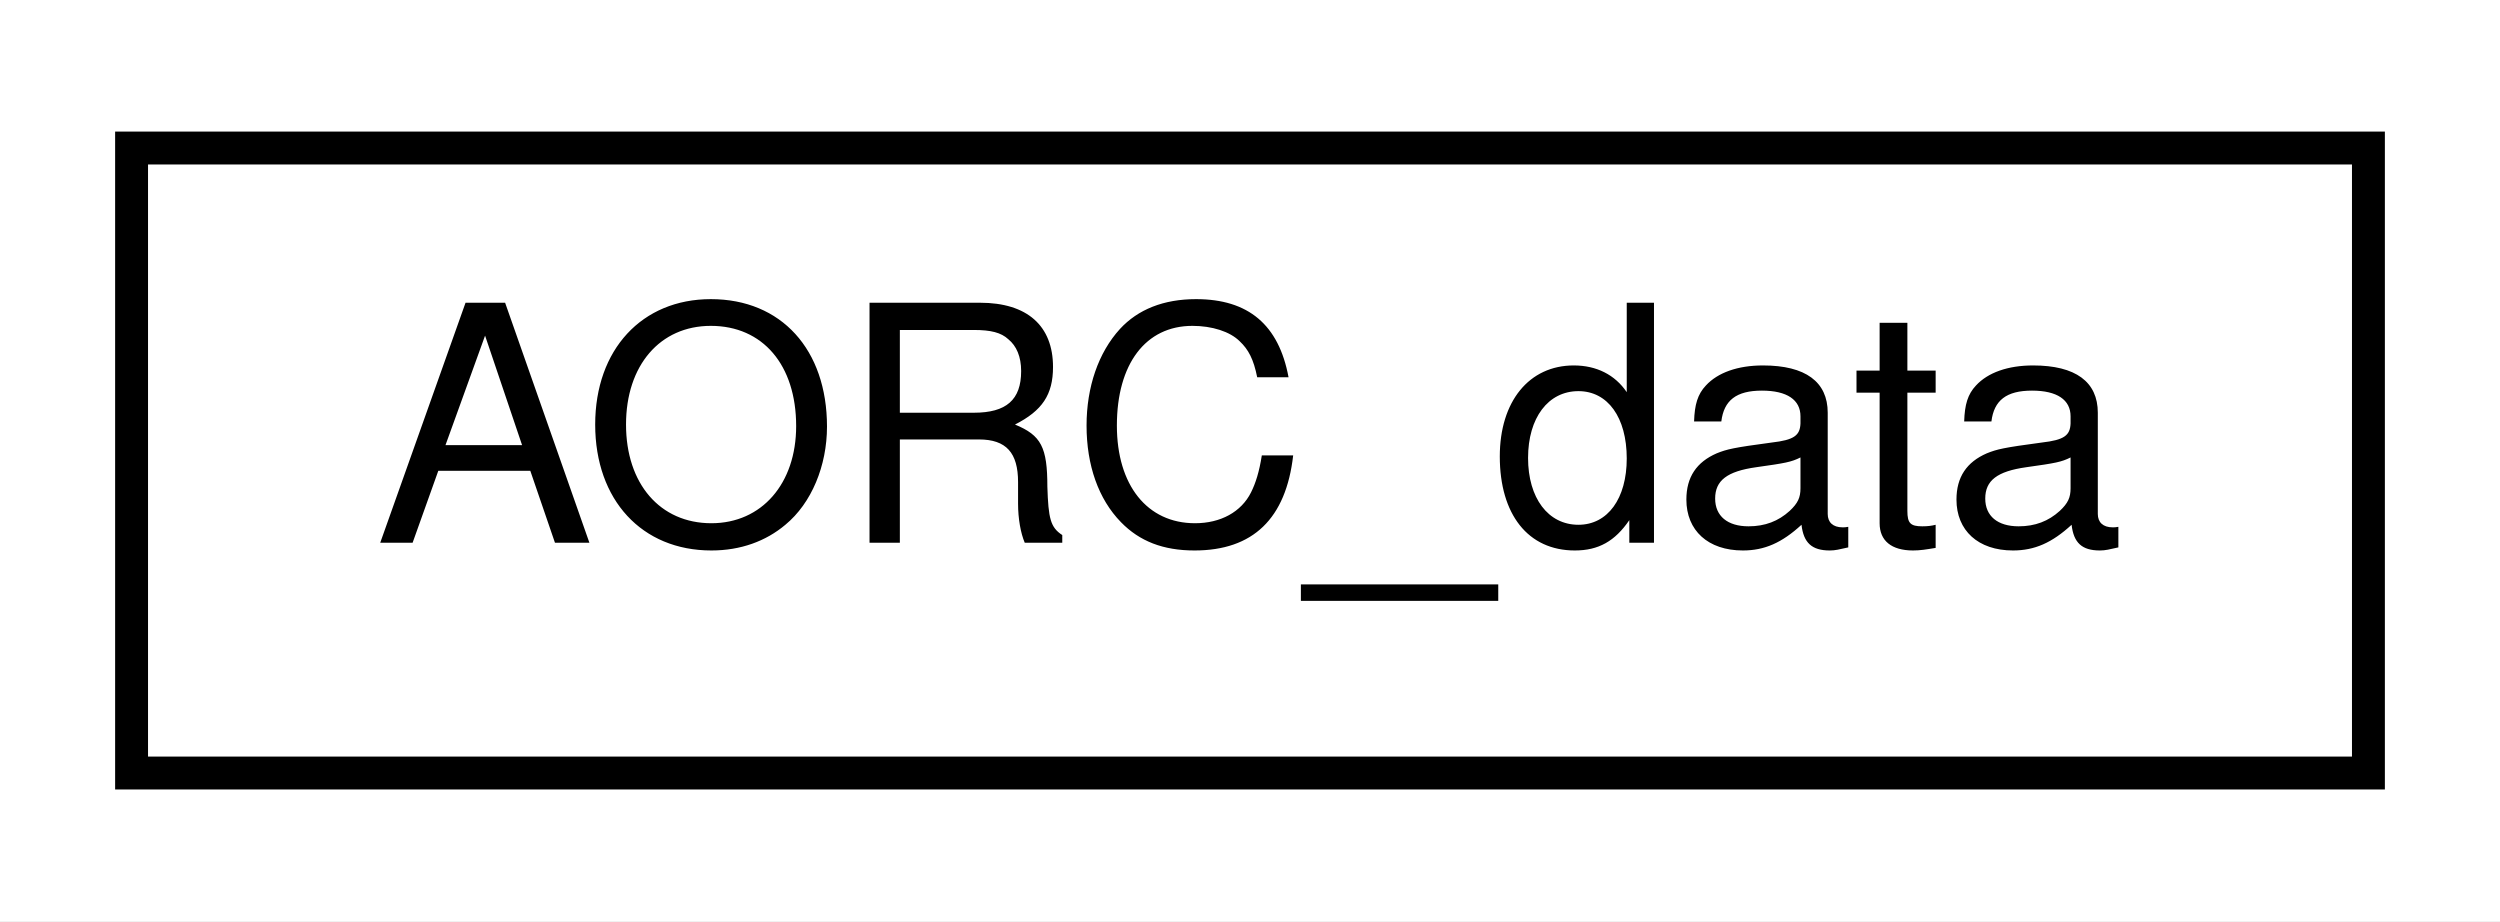
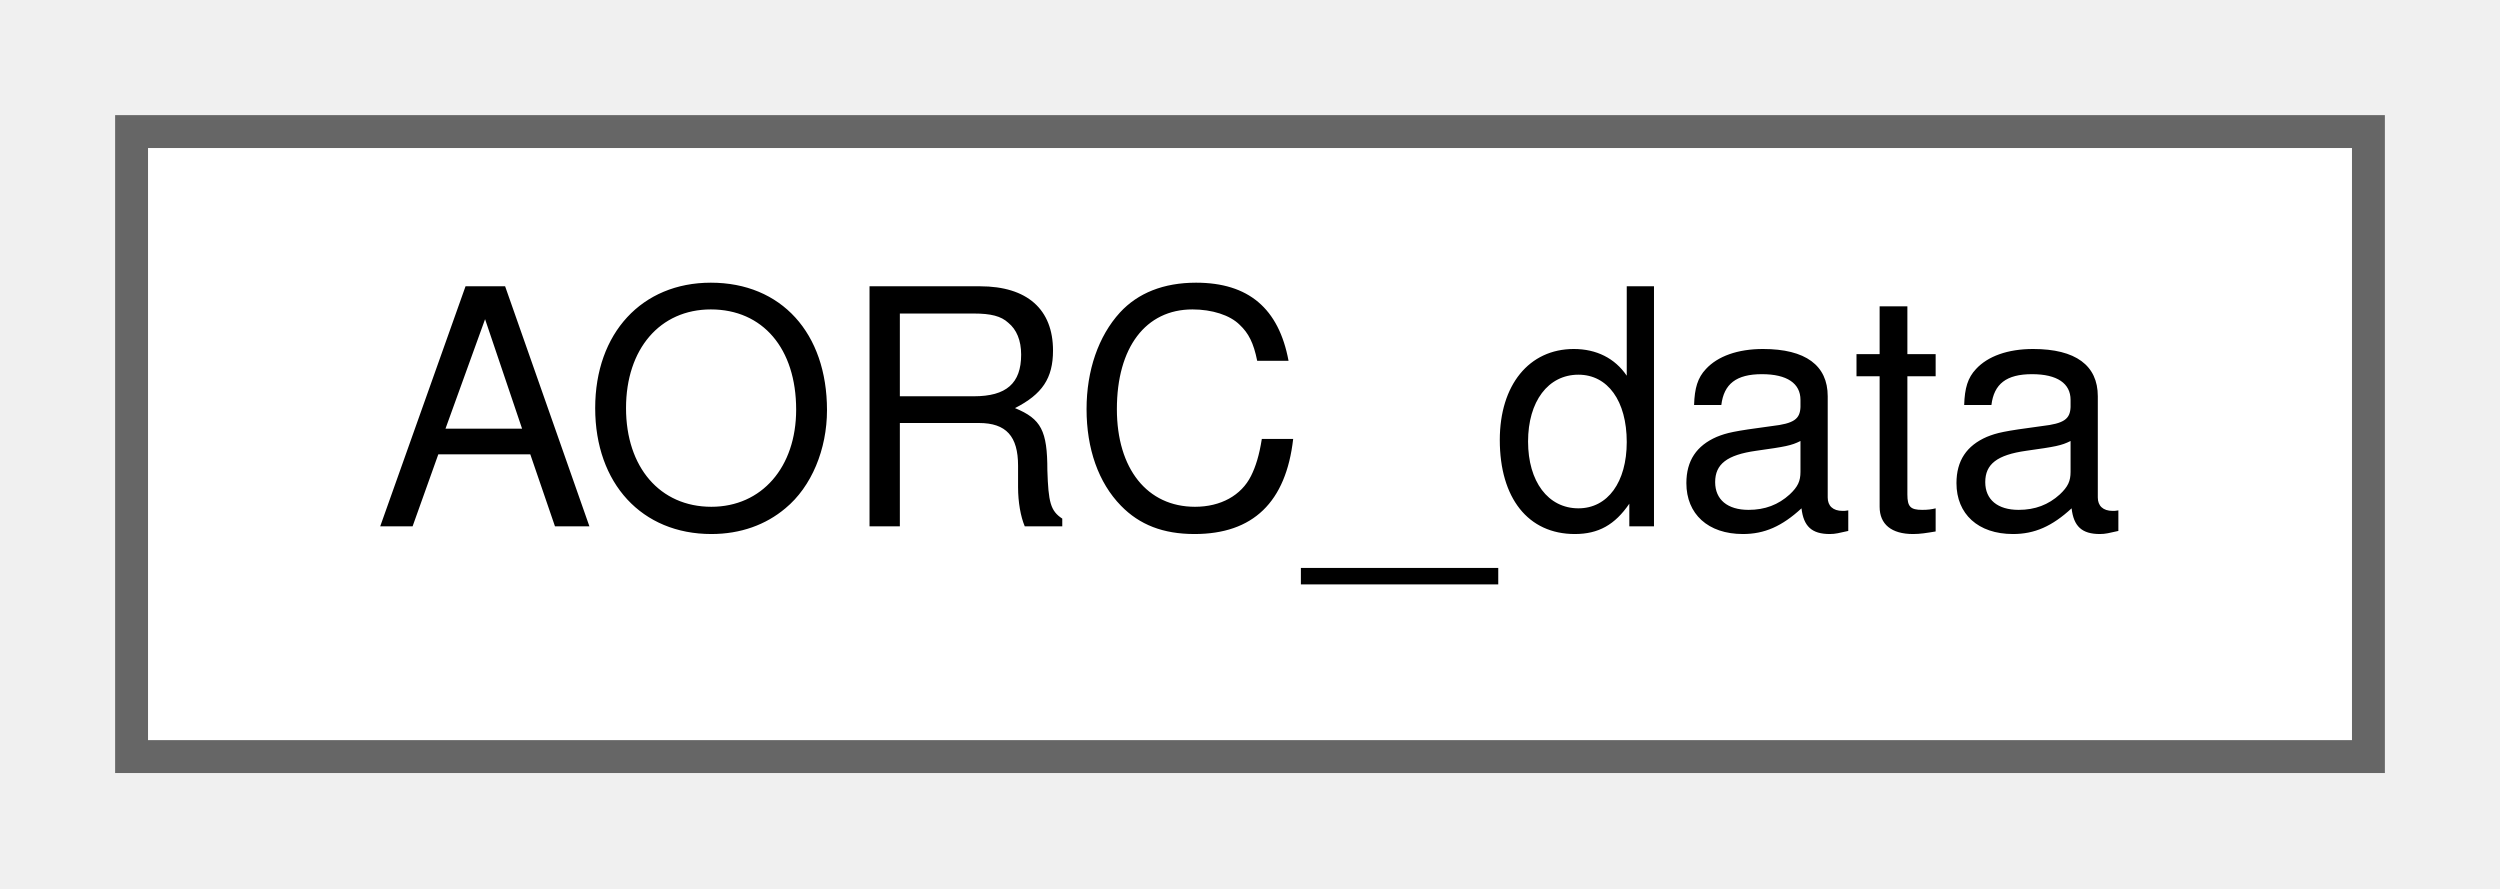
- <svg xmlns="http://www.w3.org/2000/svg" xmlns:xlink="http://www.w3.org/1999/xlink" width="76pt" height="28pt" viewBox="0.00 0.00 76.00 28.00">
-   <g id="graph0" class="graph" transform="scale(1 1) rotate(0) translate(4 24)">
-     <polygon fill="white" stroke="transparent" points="-4,4 -4,-24 72,-24 72,4 -4,4" />
+ <svg xmlns="http://www.w3.org/2000/svg" xmlns:xlink="http://www.w3.org/1999/xlink" width="76pt" height="27pt" viewBox="0.00 0.00 76.00 27.00">
+   <g id="graph0" class="graph" transform="scale(1 1) rotate(0) translate(4 23)">
    <g id="node1" class="node">
      <g id="a_node1">
        <a xlink:href="struct_a_o_r_c__data.html" target="_top" xlink:title=" ">
-           <polygon fill="white" stroke="black" points="0,-0.5 0,-19.5 68,-19.5 68,-0.5 0,-0.5" />
-           <text text-anchor="middle" x="34" y="-7.5" font-family="Helvetica,sans-Serif" font-size="10.00">AORC_data</text>
+           <polygon fill="white" stroke="#666666" points="68,-19 0,-19 0,0 68,0 68,-19" />
+           <text text-anchor="middle" x="34" y="-7" font-family="Helvetica,sans-Serif" font-size="10.00">AORC_data</text>
        </a>
      </g>
    </g>
  </g>
</svg>
